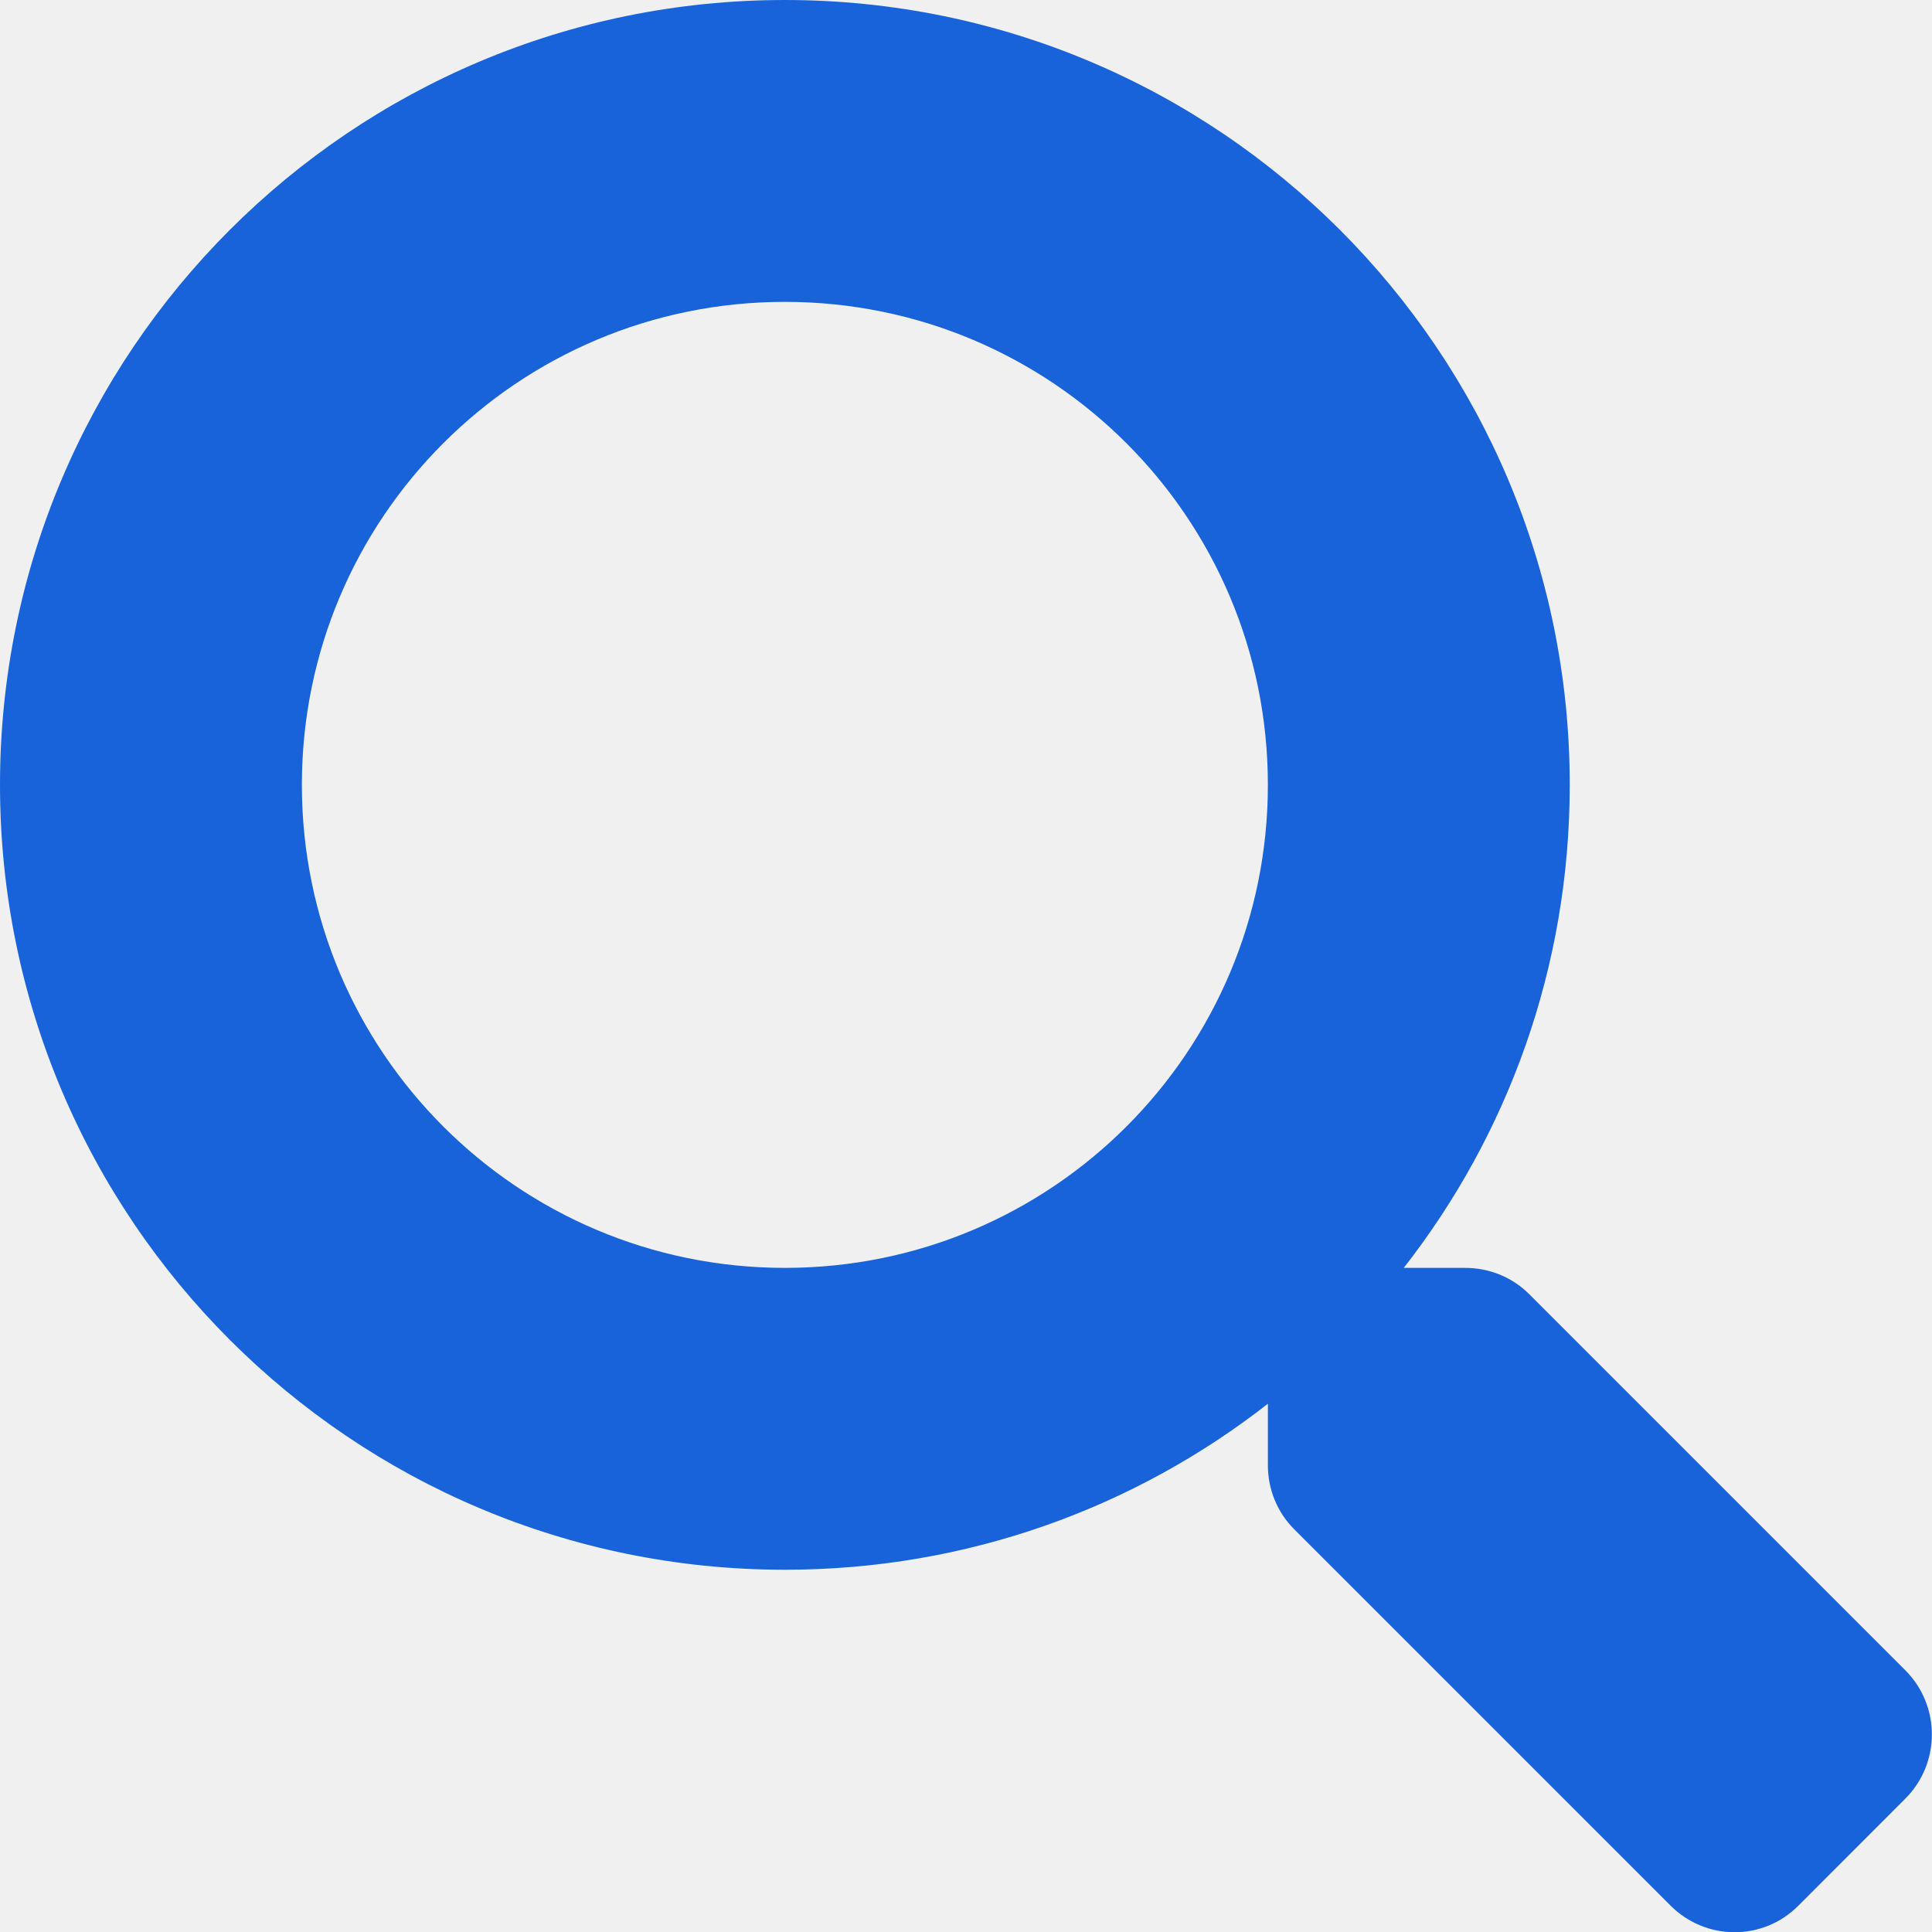
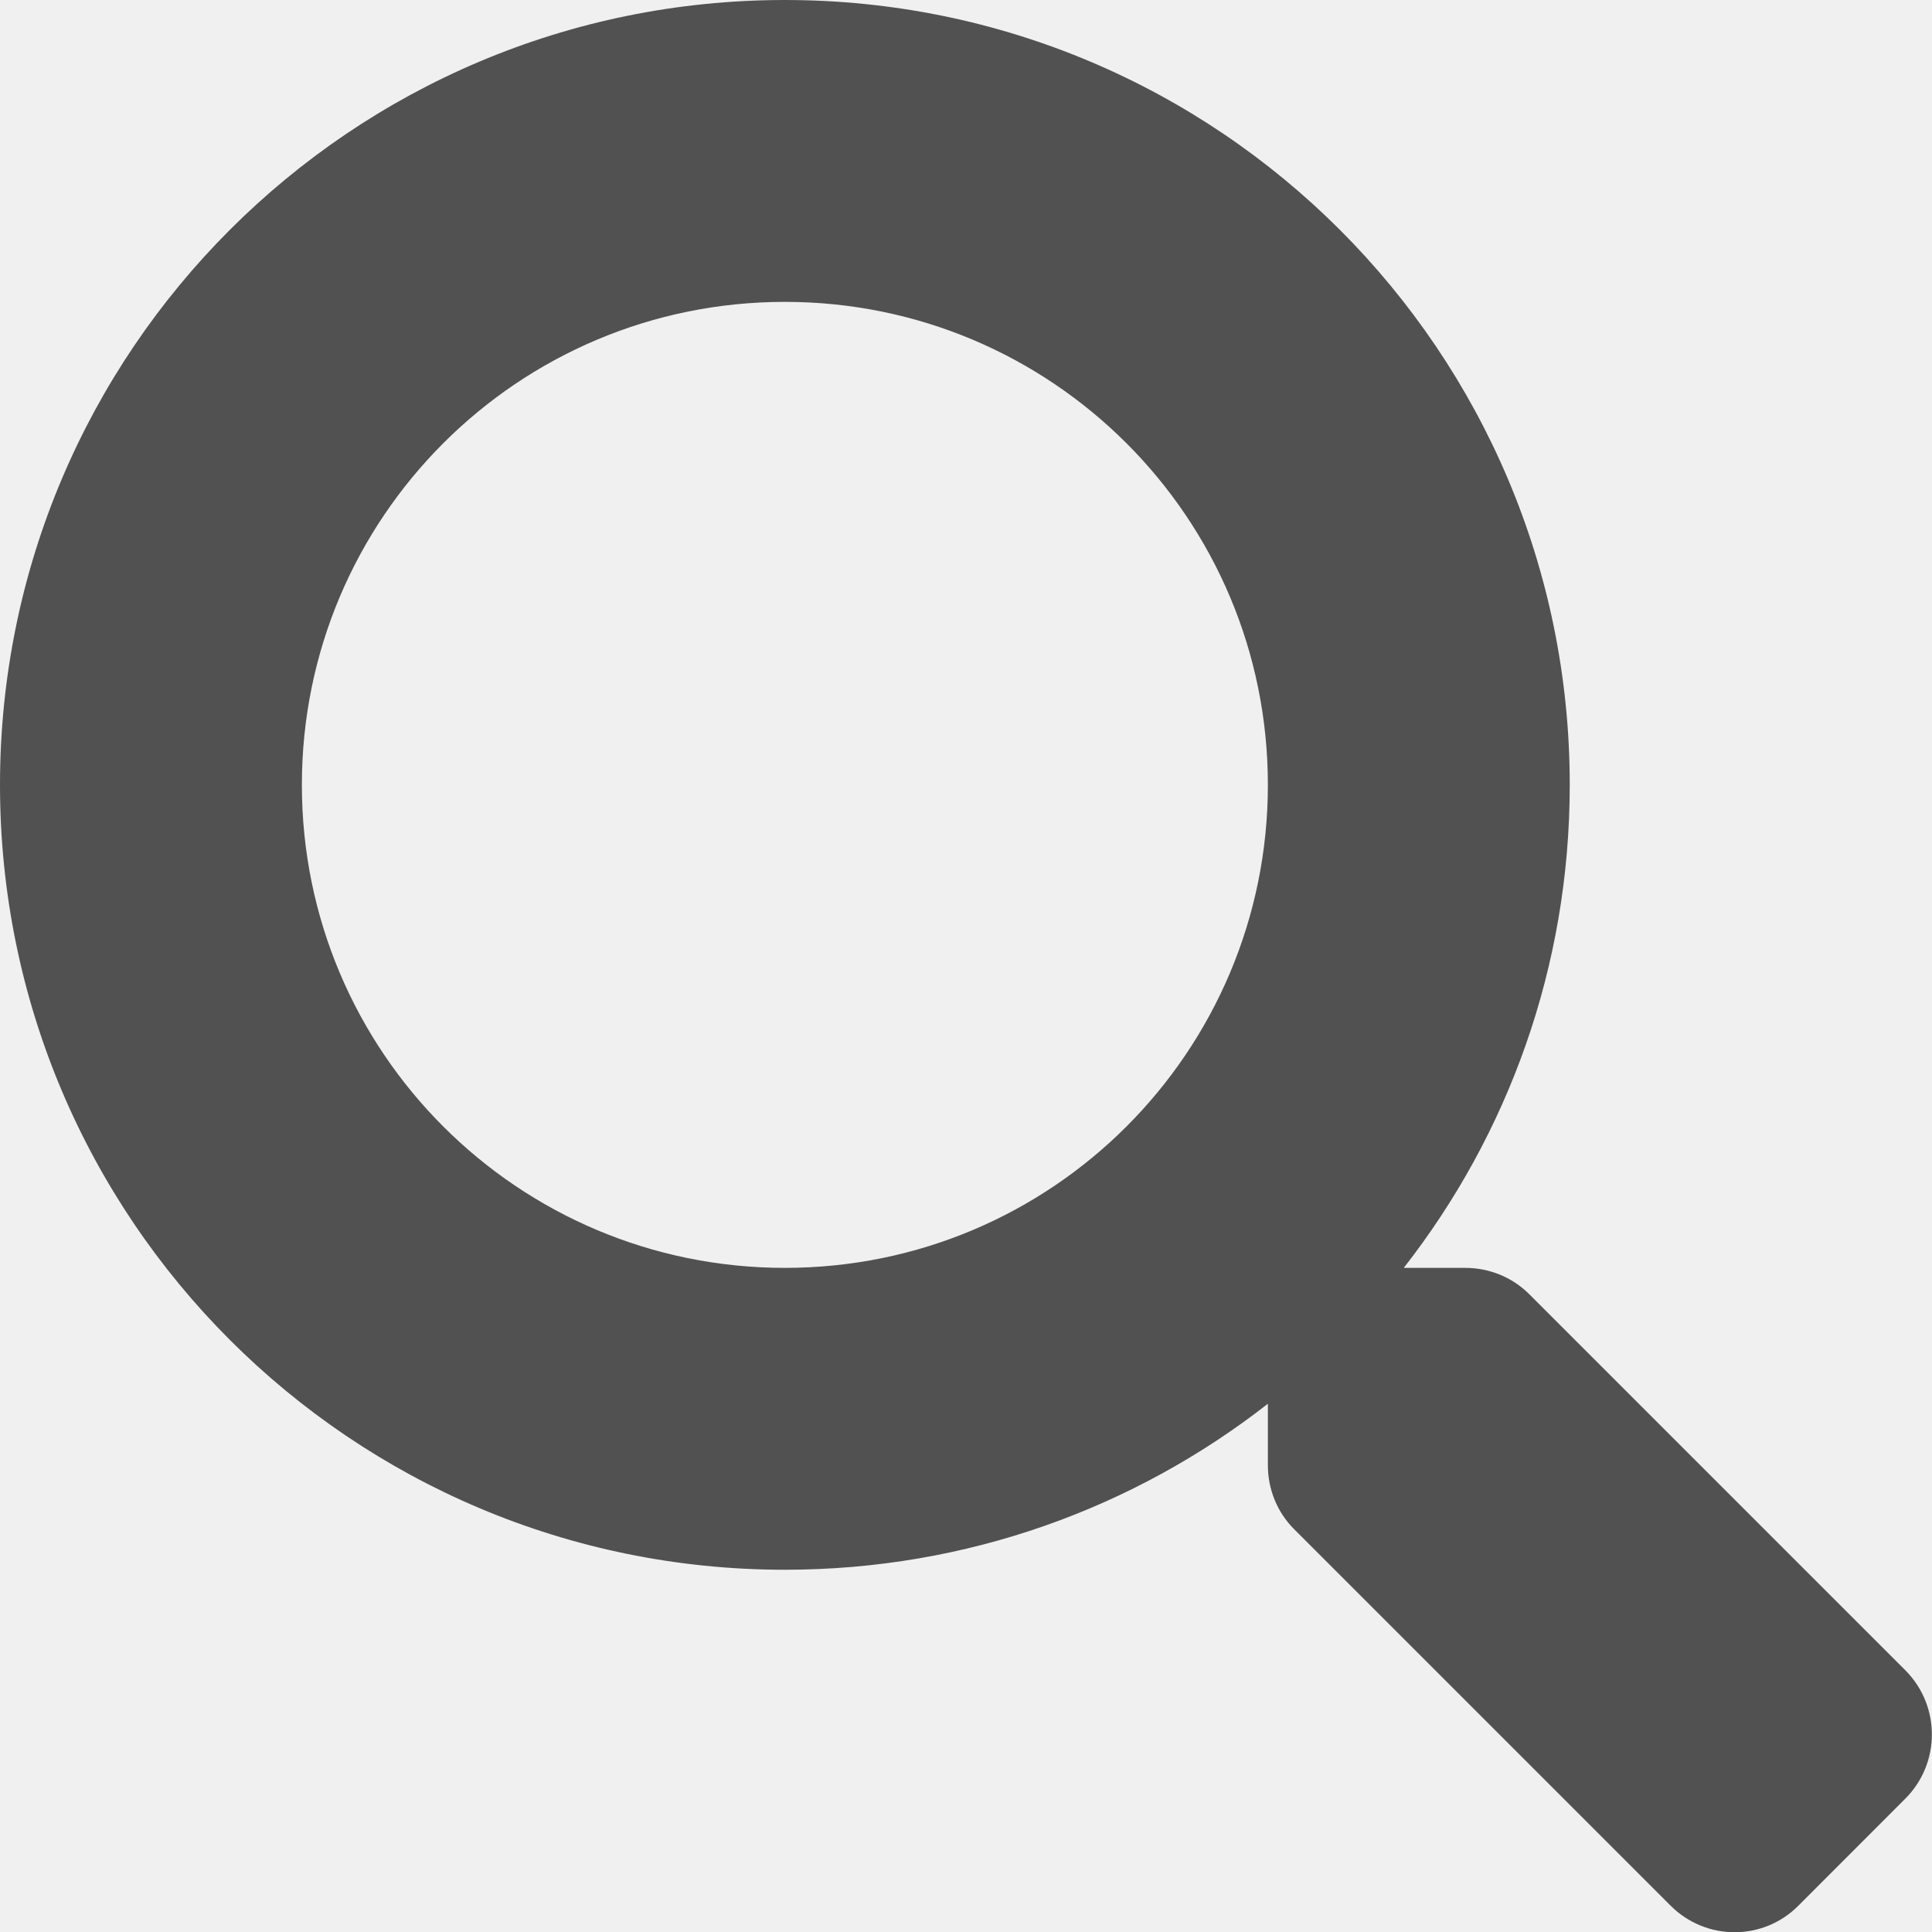
<svg xmlns="http://www.w3.org/2000/svg" preserveAspectRatio="none" overflow="visible" style="display: block;" width="24" height="24" viewBox="0 0 24 24" fill="none">
  <g id="fa-solid:search" clip-path="url(#clip0_0_23)">
-     <path id="Vector" d="M23.672 20.752L18.998 16.078C18.788 15.867 18.502 15.75 18.202 15.75H17.438C18.731 14.095 19.5 12.014 19.5 9.75C19.5 4.364 15.136 0 9.75 0C4.364 0 0 4.364 0 9.75C0 15.136 4.364 19.5 9.75 19.5C12.014 19.5 14.095 18.731 15.75 17.438V18.202C15.75 18.502 15.867 18.788 16.078 18.998L20.752 23.672C21.192 24.113 21.905 24.113 22.341 23.672L23.667 22.345C24.108 21.905 24.108 21.192 23.672 20.752ZM9.75 15.75C6.436 15.75 3.75 13.069 3.75 9.75C3.75 6.436 6.431 3.75 9.75 3.75C13.064 3.75 15.75 6.431 15.75 9.75C15.75 13.064 13.069 15.75 9.75 15.75Z" fill="#1863DA" />
+     <path id="Vector" d="M23.672 20.752L18.998 16.078C18.788 15.867 18.502 15.75 18.202 15.75H17.438C18.731 14.095 19.5 12.014 19.5 9.75C19.5 4.364 15.136 0 9.75 0C4.364 0 0 4.364 0 9.75C0 15.136 4.364 19.5 9.75 19.5C12.014 19.5 14.095 18.731 15.75 17.438V18.202C15.75 18.502 15.867 18.788 16.078 18.998L20.752 23.672C21.192 24.113 21.905 24.113 22.341 23.672L23.667 22.345C24.108 21.905 24.108 21.192 23.672 20.752ZM9.75 15.75C6.436 15.75 3.75 13.069 3.75 9.75C3.75 6.436 6.431 3.75 9.75 3.75C13.064 3.75 15.75 6.431 15.75 9.75C15.75 13.064 13.069 15.75 9.75 15.75Z" fill="#515151" />
  </g>
  <defs>
    <clipPath id="clip0_0_23">
      <rect width="24" height="24" fill="white" />
    </clipPath>
  </defs>
</svg>
